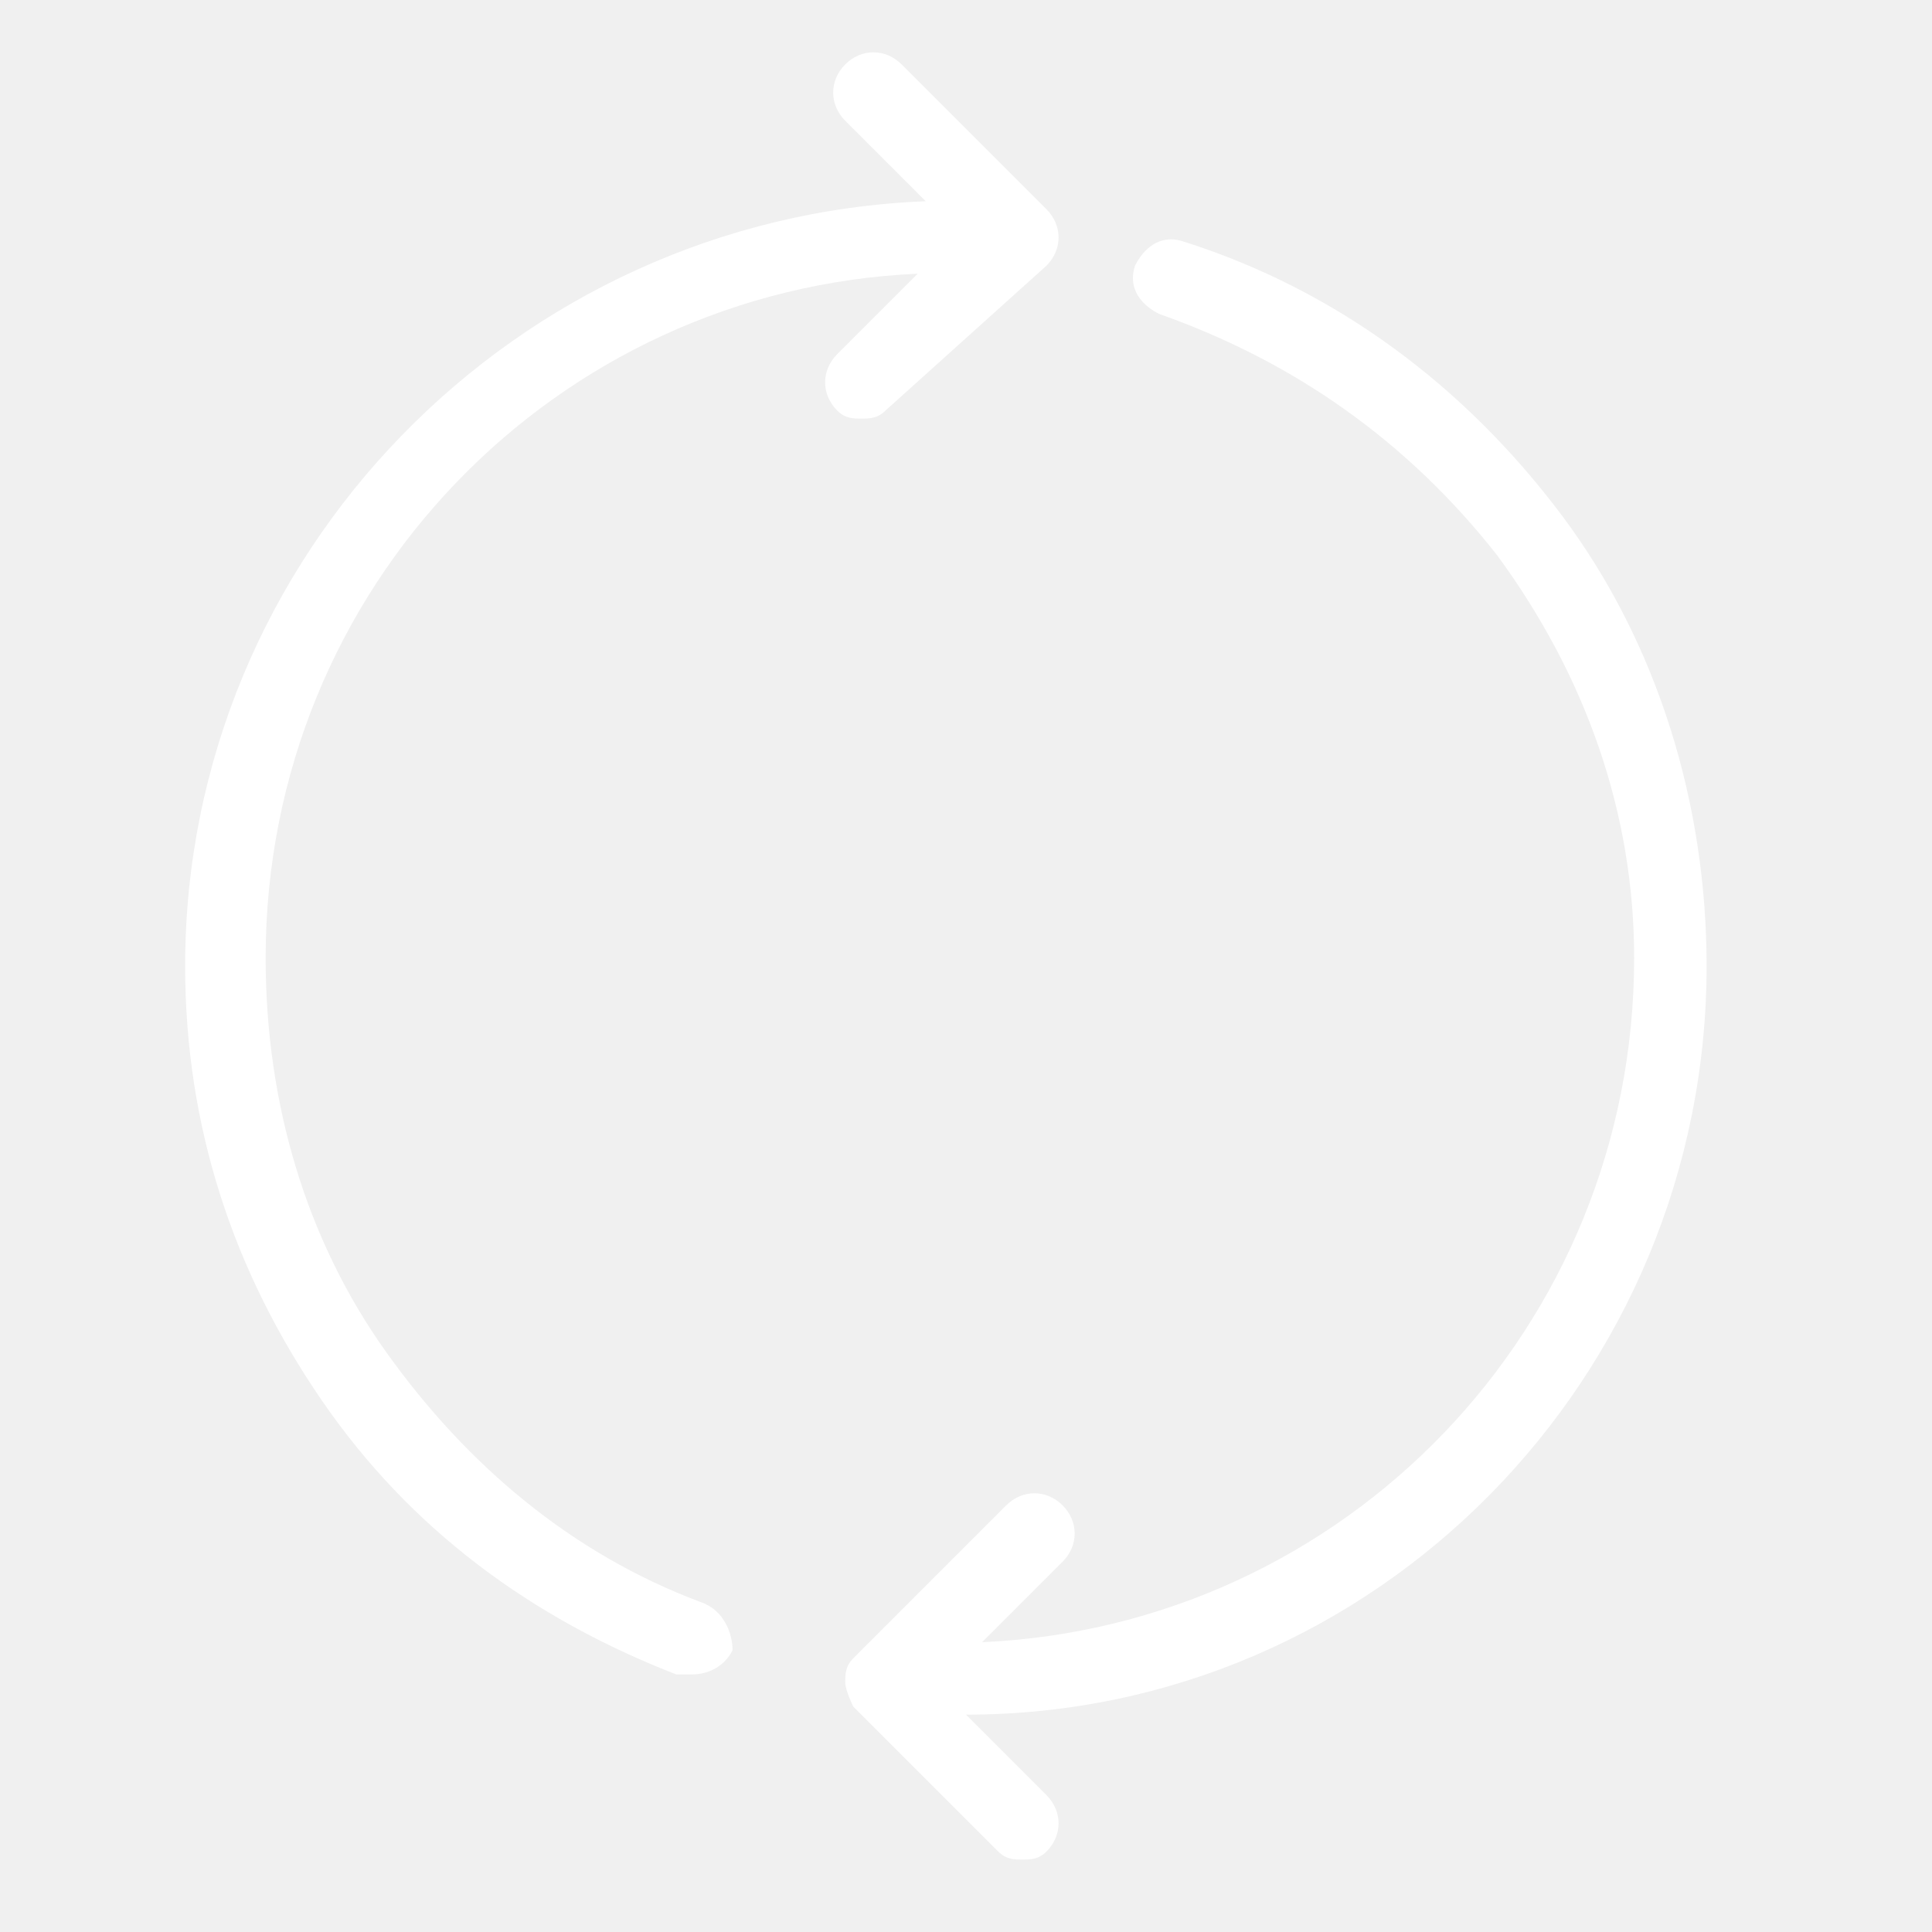
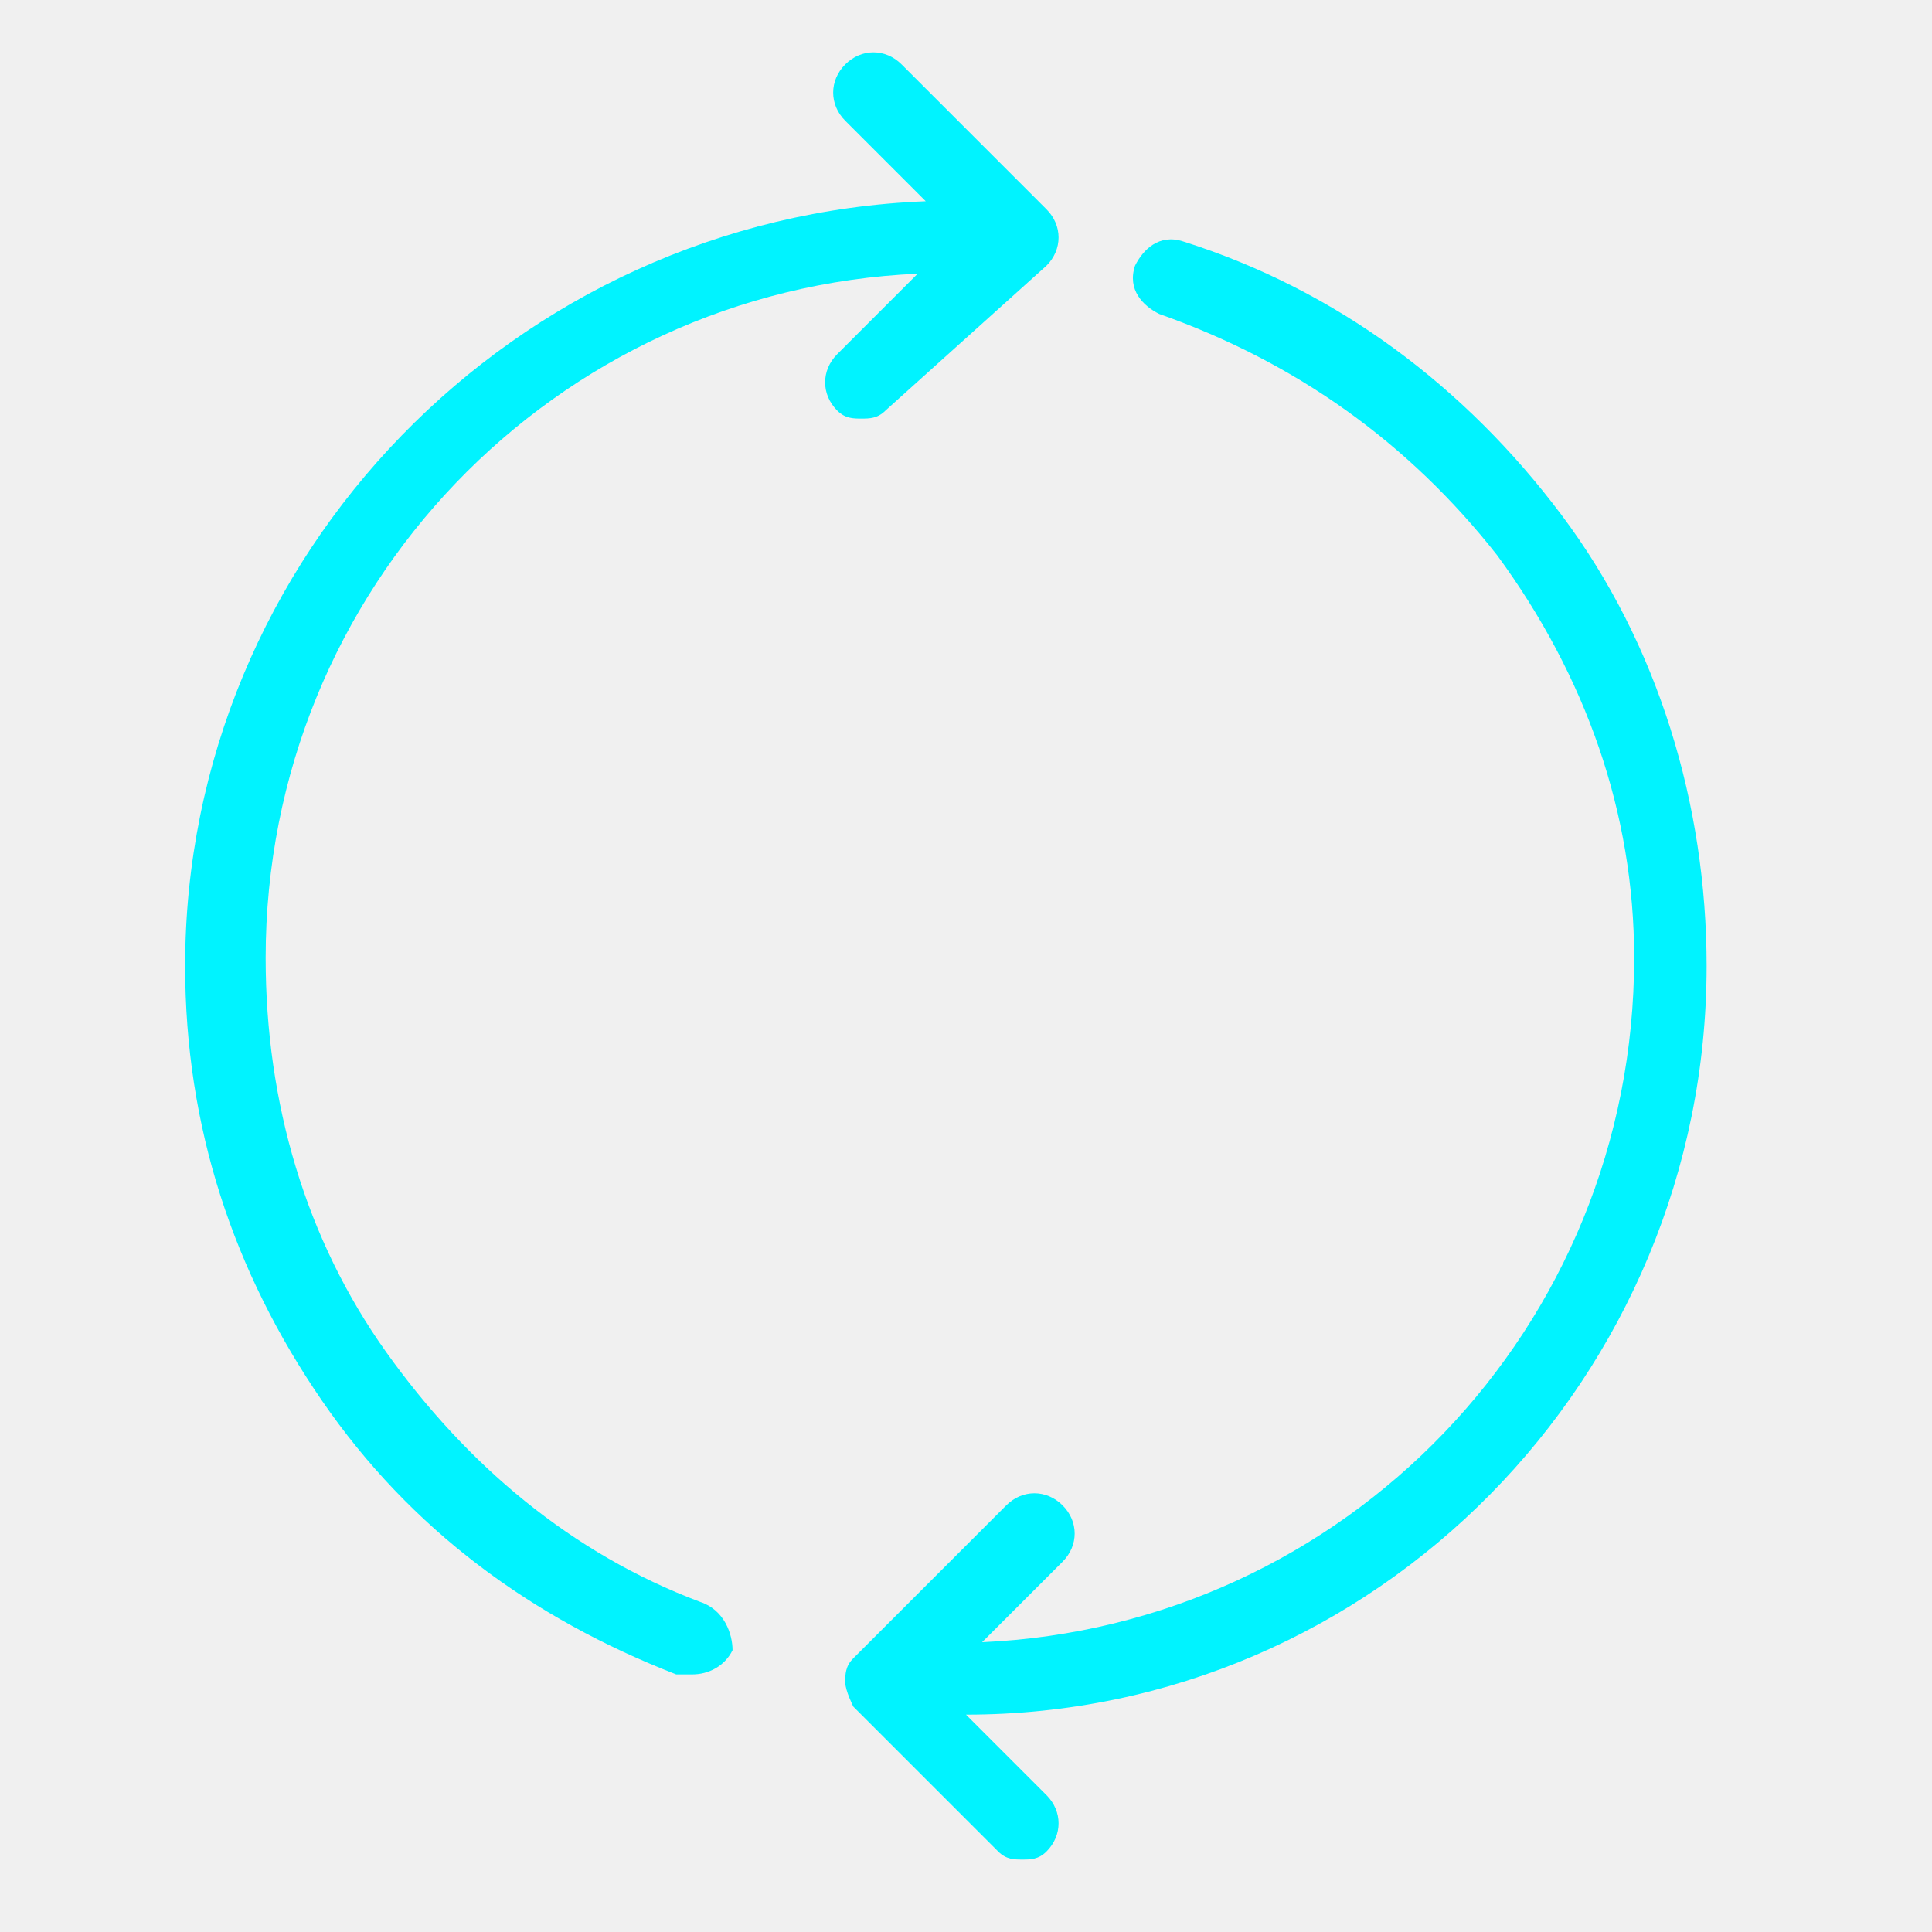
<svg xmlns="http://www.w3.org/2000/svg" version="1.1" id="Ebene_1" shape-rendering="geometricPrecision" x="0px" y="0px" viewBox="0 0 24 24" style="enable-background:new 0 0 24 24;" xml:space="preserve">
  <style type="text/css">
- 	.st0{fill:#FFFFFF;}
+ 	.st0{fill:#00F3FF;}
</style>
  <g>
-     <path class="st0" d="M8.7,19.9c-1.6-0.6-2.9-1.7-3.9-3.1c-1-1.4-1.5-3.1-1.5-4.9c0-4.6,3.6-8.3,8.1-8.5l-1,1   c-0.2,0.2-0.2,0.5,0,0.7c0.1,0.1,0.2,0.1,0.3,0.1s0.2,0,0.3-0.1L13,3.3c0.2-0.2,0.2-0.5,0-0.7l-1.8-1.8c-0.2-0.2-0.5-0.2-0.7,0   c-0.2,0.2-0.2,0.5,0,0.7l1,1C6.4,2.7,2.3,6.9,2.3,12c0,2,0.6,3.8,1.7,5.4c1.1,1.6,2.6,2.7,4.4,3.4c0.1,0,0.1,0,0.2,0   c0.2,0,0.4-0.1,0.5-0.3C9.1,20.3,9,20,8.7,19.9z" />
-     <path class="st0" d="M21.2,12c0-2-0.6-4-1.8-5.6c-1.2-1.6-2.8-2.8-4.7-3.4c-0.3-0.1-0.5,0.1-0.6,0.3c-0.1,0.3,0.1,0.5,0.3,0.6   c1.7,0.6,3.1,1.6,4.2,3c1.1,1.5,1.7,3.2,1.7,5c0,4.6-3.6,8.3-8.1,8.5l1-1c0.2-0.2,0.2-0.5,0-0.7c-0.2-0.2-0.5-0.2-0.7,0l-1.9,1.9   c-0.1,0.1-0.1,0.2-0.1,0.3c0,0.1,0.1,0.3,0.1,0.3l1.8,1.8c0.1,0.1,0.2,0.1,0.3,0.1c0.1,0,0.2,0,0.3-0.1c0.2-0.2,0.2-0.5,0-0.7l-1-1   C17.1,21.3,21.2,17.1,21.2,12z" />
+     <path class="st0" d="M8.7,19.9c-1.6-0.6-2.9-1.7-3.9-3.1s-1.5-3.1-1.5-4.9c0-4.6,3.6-8.3,8.1-8.5l-1,1c-0.2,0.2-0.2,0.5,0,0.7   c0.1,0.1,0.2,0.1,0.3,0.1s0.2,0,0.3-0.1l2-1.8c0.2-0.2,0.2-0.5,0-0.7l-1.8-1.8c-0.2-0.2-0.5-0.2-0.7,0s-0.2,0.5,0,0.7l1,1   C6.4,2.7,2.3,6.9,2.3,12c0,2,0.6,3.8,1.7,5.4s2.6,2.7,4.4,3.4c0.1,0,0.1,0,0.2,0c0.2,0,0.4-0.1,0.5-0.3C9.1,20.3,9,20,8.7,19.9z" />
+     <path class="st0" d="M21.2,12c0-2-0.6-4-1.8-5.6c-1.2-1.6-2.8-2.8-4.7-3.4c-0.3-0.1-0.5,0.1-0.6,0.3c-0.1,0.3,0.1,0.5,0.3,0.6   c1.7,0.6,3.1,1.6,4.2,3c1.1,1.5,1.7,3.2,1.7,5c0,4.6-3.6,8.3-8.1,8.5l1-1c0.2-0.2,0.2-0.5,0-0.7s-0.5-0.2-0.7,0l-1.9,1.9   c-0.1,0.1-0.1,0.2-0.1,0.3c0,0.1,0.1,0.3,0.1,0.3l1.8,1.8c0.1,0.1,0.2,0.1,0.3,0.1s0.2,0,0.3-0.1c0.2-0.2,0.2-0.5,0-0.7l-1-1   C17.1,21.3,21.2,17.1,21.2,12z" />
  </g>
</svg>
